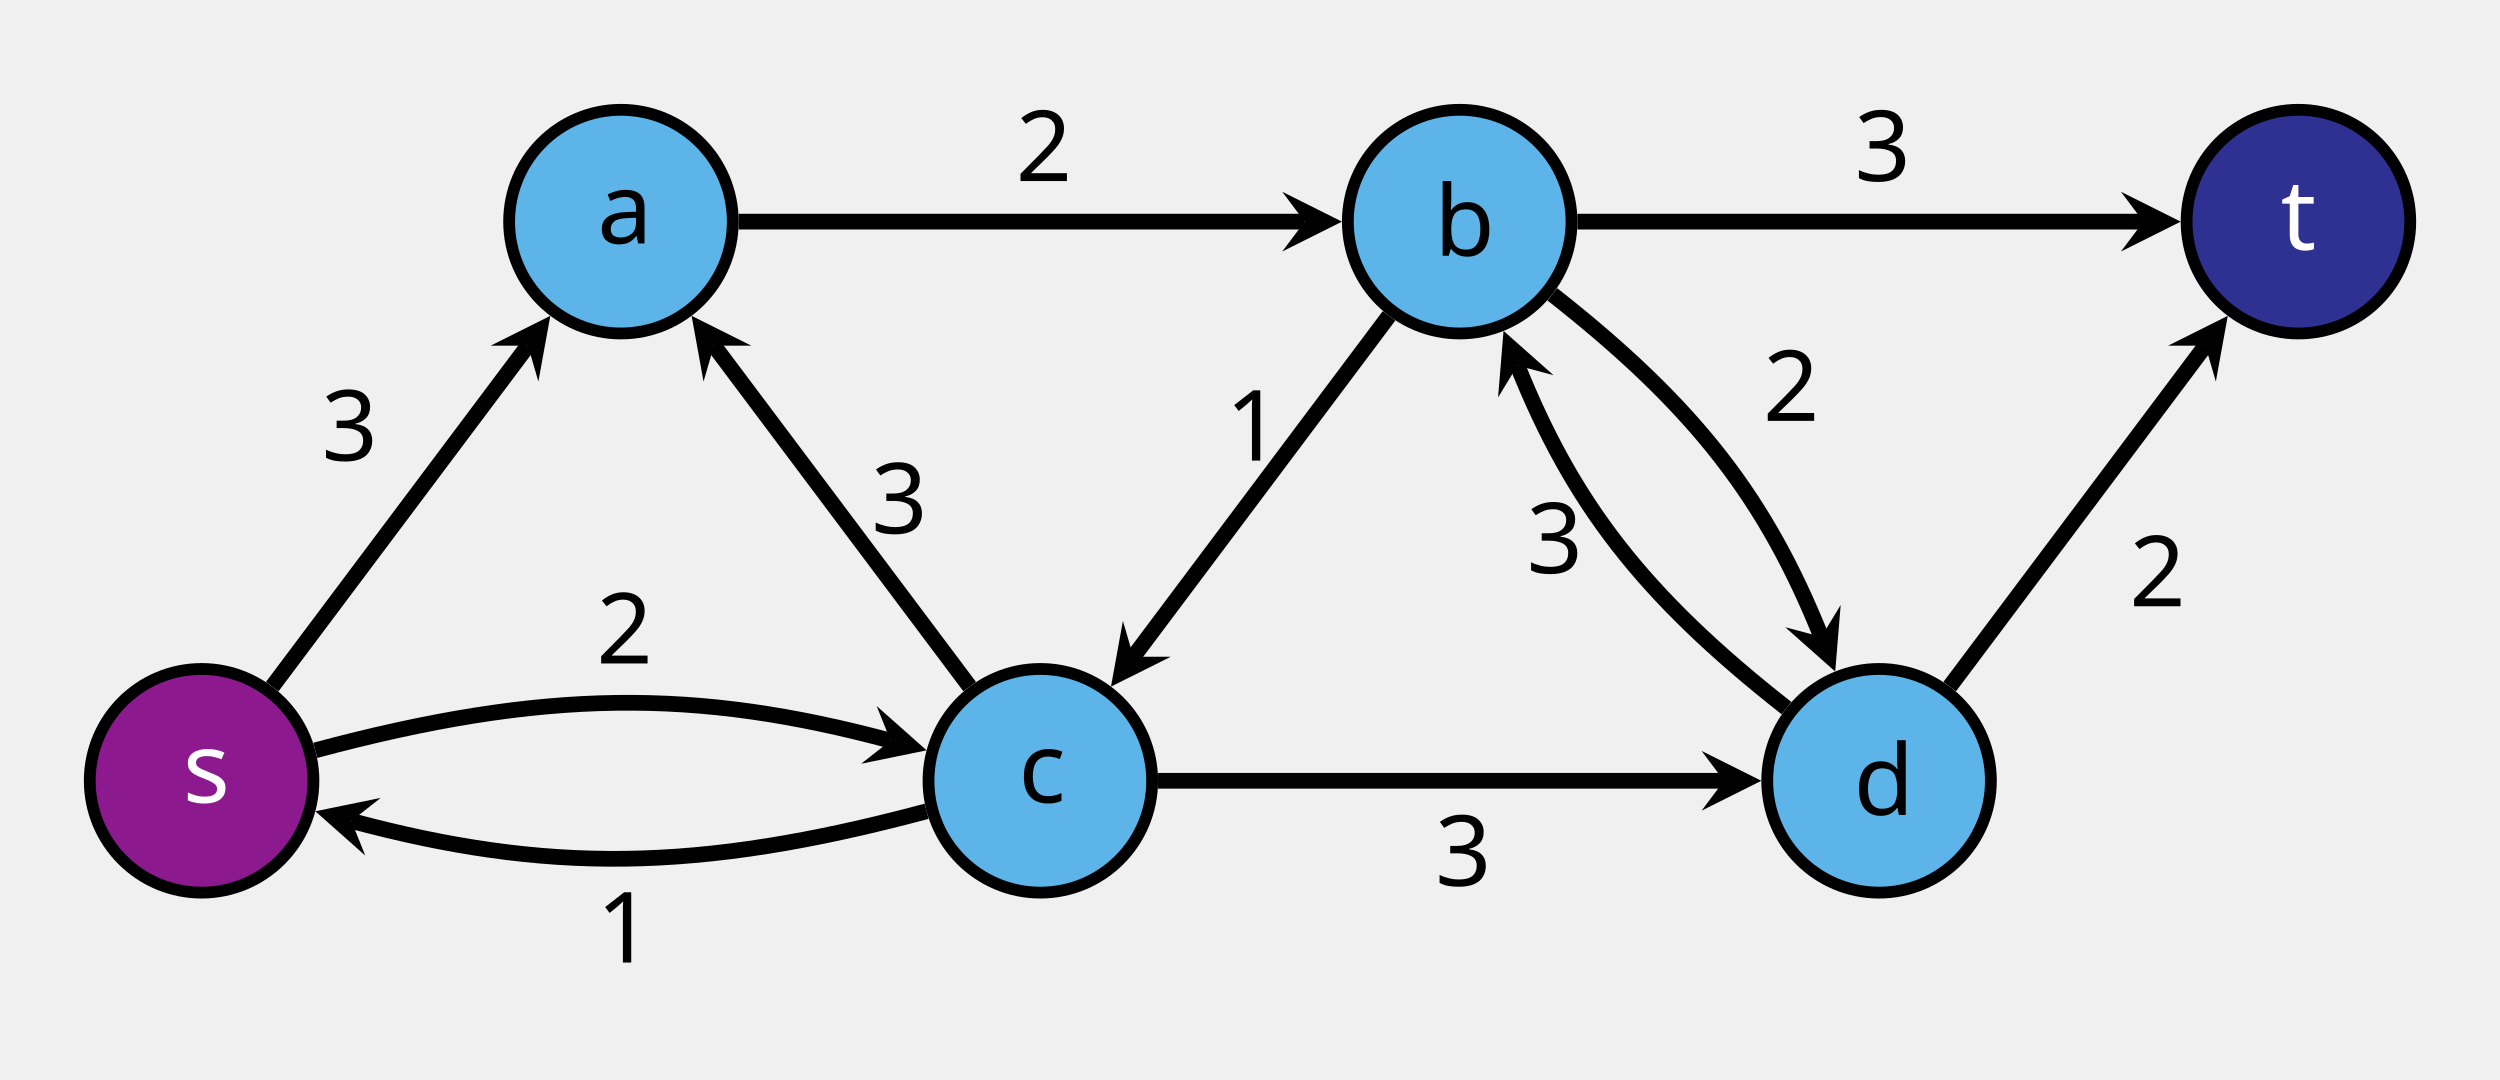
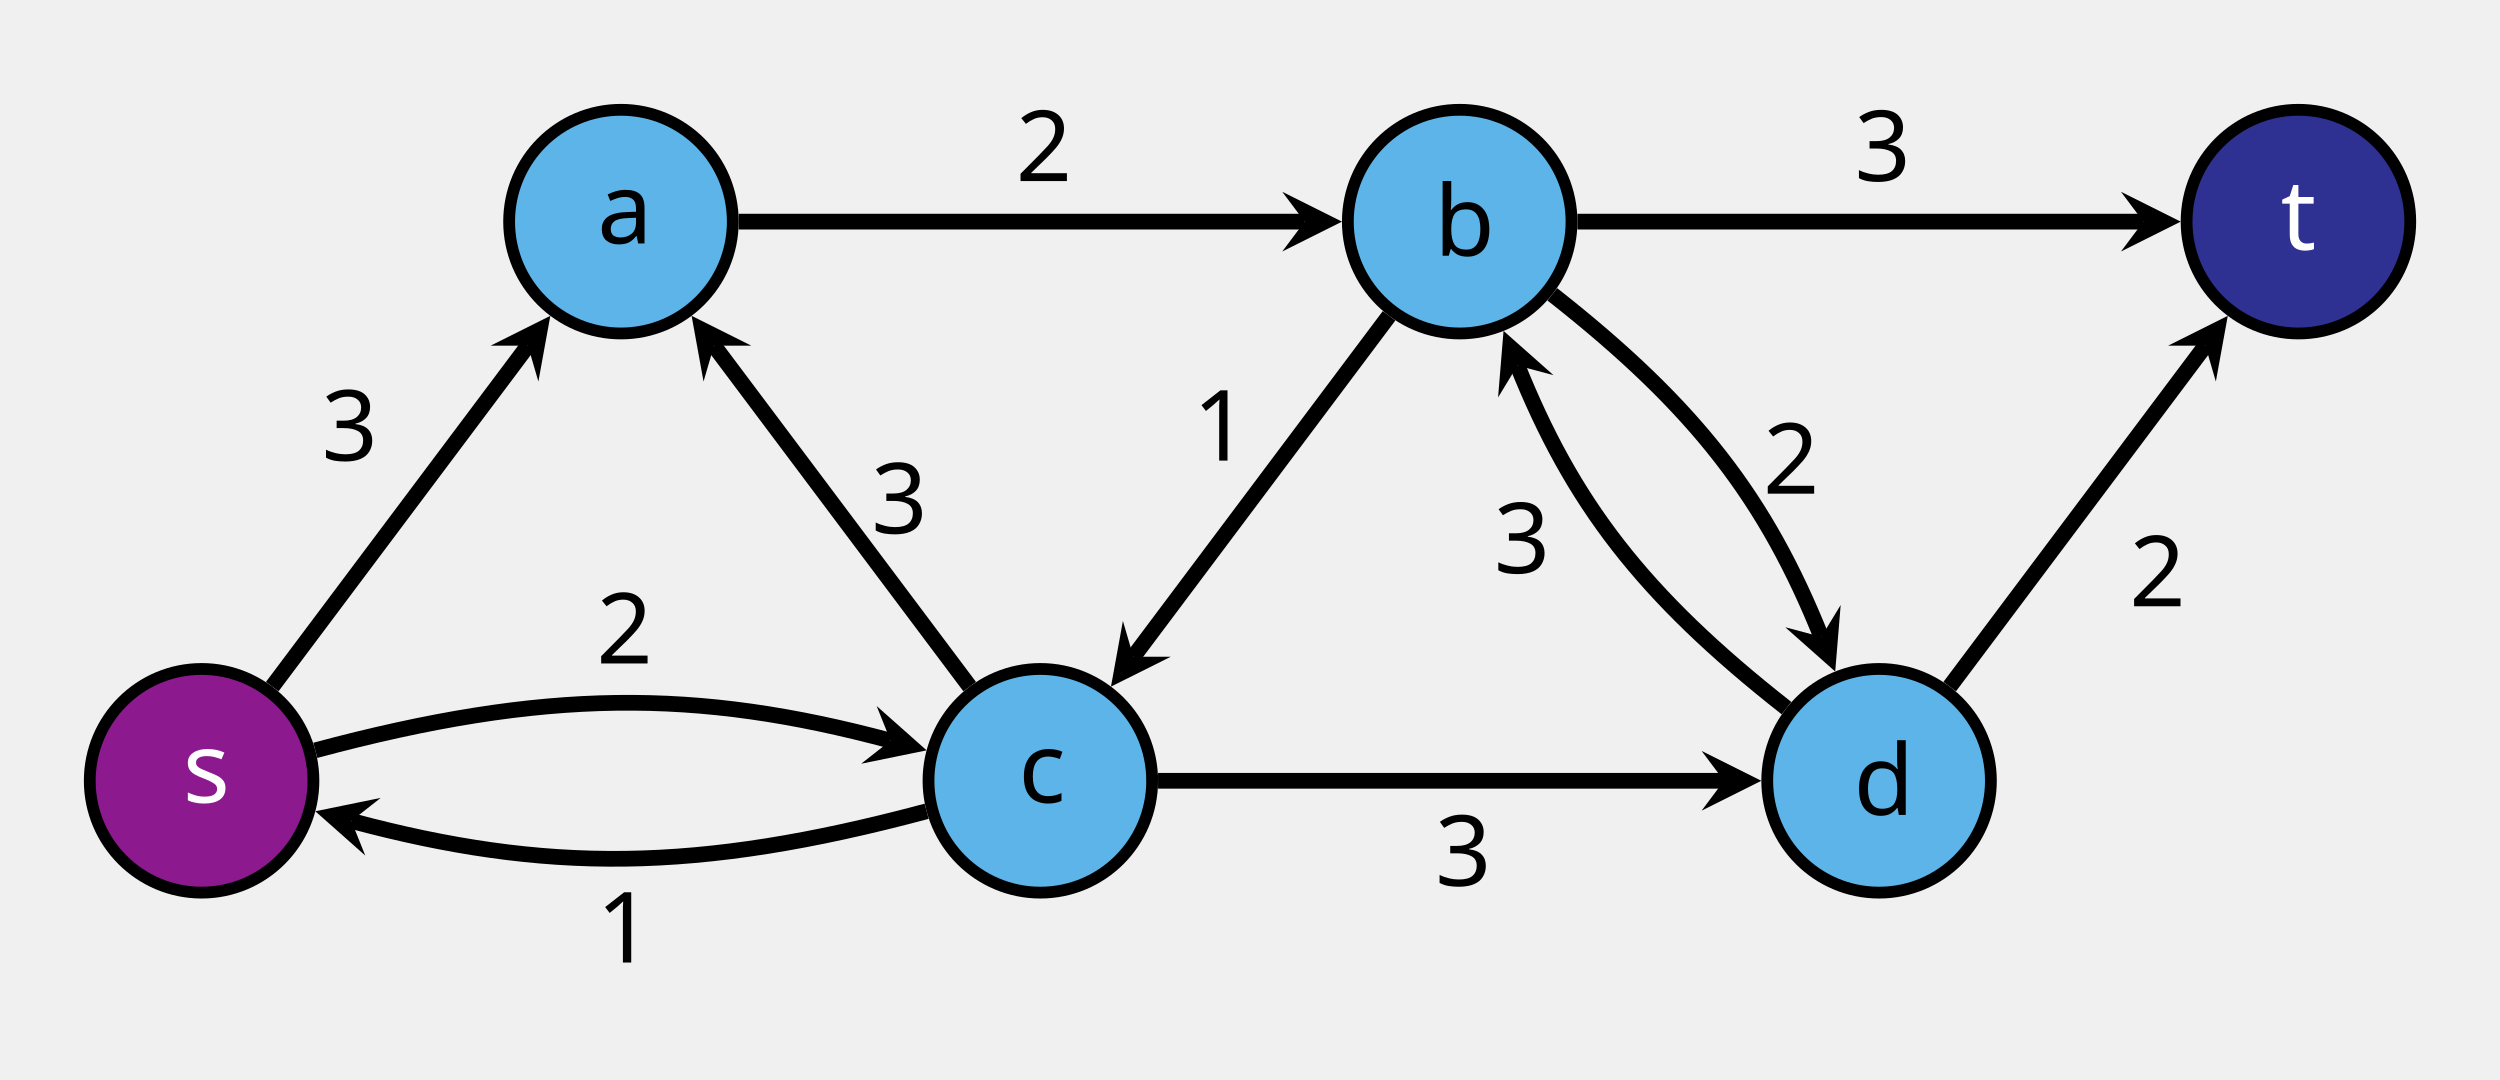
<svg xmlns="http://www.w3.org/2000/svg" version="1.1" id="svg2" width="337.972" height="145.893" viewBox="0 0 337.972 145.893">
  <defs id="defs6" />
  <g id="g8" transform="matrix(1.333333,0,0,-1.333333,0,145.8933)">
    <g id="g10" transform="translate(20.44,30.254)">
      <g id="g12">
        <g id="g14">
          <g id="g16">
            <g id="g18">
              <path d="m 53.859,56.694 c 0,6.262 -5.076,11.339 -11.339,11.339 -6.262,0 -11.339,-5.076 -11.339,-11.339 0,-6.262 5.076,-11.339 11.339,-11.339 6.262,0 11.339,5.076 11.339,11.339 z" style="fill:#5cb4e8;fill-opacity:1;fill-rule:nonzero;stroke:#000000;stroke-width:1.196;stroke-linecap:butt;stroke-linejoin:miter;stroke-miterlimit:10;stroke-dasharray:none;stroke-opacity:1" id="path20" />
            </g>
            <g id="g22" transform="translate(40.126,54.479)">
              <g id="g24">
                <g id="g26" transform="translate(-60.566,-84.733)">
                  <text xml:space="preserve" transform="matrix(1,0,0,-1,60.566,84.733)" style="font-variant:normal;font-weight:normal;font-size:9.963px;font-family:CMSS10;-inkscape-font-specification:CMSS10;writing-mode:lr-tb;fill:#000000;fill-opacity:1;fill-rule:nonzero;stroke:none" id="text30">
                    <tspan x="0" y="0" id="tspan28">a</tspan>
                  </text>
                  <g id="g32" transform="translate(60.566,84.733)" />
                </g>
              </g>
              <g id="g34" transform="translate(-40.126,-54.479)" />
            </g>
          </g>
          <g id="g36">
            <g id="g38">
              <path d="m 138.899,56.694 c 0,6.262 -5.076,11.339 -11.339,11.339 -6.262,0 -11.339,-5.076 -11.339,-11.339 0,-6.262 5.076,-11.339 11.339,-11.339 6.262,0 11.339,5.076 11.339,11.339 z" style="fill:#5cb4e8;fill-opacity:1;fill-rule:nonzero;stroke:#000000;stroke-width:1.196;stroke-linecap:butt;stroke-linejoin:miter;stroke-miterlimit:10;stroke-dasharray:none;stroke-opacity:1" id="path40" />
            </g>
            <g id="g42" transform="translate(124.986,53.234)">
              <g id="g44">
                <g id="g46" transform="translate(-145.426,-83.488)">
                  <text xml:space="preserve" transform="matrix(1,0,0,-1,145.426,83.488)" style="font-variant:normal;font-weight:normal;font-size:9.963px;font-family:CMSS10;-inkscape-font-specification:CMSS10;writing-mode:lr-tb;fill:#000000;fill-opacity:1;fill-rule:nonzero;stroke:none" id="text50">
                    <tspan x="0" y="0" id="tspan48">b</tspan>
                  </text>
                  <g id="g52" transform="translate(145.426,83.488)" />
                </g>
              </g>
              <g id="g54" transform="translate(-124.986,-53.234)" />
            </g>
          </g>
          <g id="g56">
            <g id="g58">
              <path d="m 223.94,56.694 c 0,6.262 -5.076,11.339 -11.339,11.339 -6.262,0 -11.339,-5.076 -11.339,-11.339 0,-6.262 5.076,-11.339 11.339,-11.339 6.262,0 11.339,5.076 11.339,11.339 z" style="fill:#2e3192;fill-opacity:1;fill-rule:nonzero;stroke:#000000;stroke-width:1.196;stroke-linecap:butt;stroke-linejoin:miter;stroke-miterlimit:10;stroke-dasharray:none;stroke-opacity:1" id="path60" />
            </g>
            <g id="g62" transform="translate(210.8,53.846)">
              <g id="g64">
                <g id="g66" transform="translate(-231.24,-84.1)">
                  <text xml:space="preserve" transform="matrix(1,0,0,-1,231.24,84.1)" style="font-variant:normal;font-weight:normal;font-size:9.963px;font-family:CMSS10;-inkscape-font-specification:CMSS10;writing-mode:lr-tb;fill:#ffffff;fill-opacity:1;fill-rule:nonzero;stroke:none" id="text70">
                    <tspan x="0" y="0" id="tspan68">t</tspan>
                  </text>
                  <g id="g72" transform="translate(231.24,84.1)" />
                </g>
              </g>
              <g id="g74" transform="translate(-210.8,-53.846)" />
            </g>
          </g>
          <g id="g76">
            <g id="g78">
              <path d="M 11.339,0 C 11.339,6.262 6.262,11.339 0,11.339 -6.262,11.339 -11.339,6.262 -11.339,0 c 0,-6.262 5.076,-11.339 11.339,-11.339 6.262,0 11.339,5.076 11.339,11.339 z" style="fill:#8d198f;fill-opacity:1;fill-rule:nonzero;stroke:#000000;stroke-width:1.196;stroke-linecap:butt;stroke-linejoin:miter;stroke-miterlimit:10;stroke-dasharray:none;stroke-opacity:1" id="path80" />
            </g>
            <g id="g82" transform="translate(-1.909,-2.214)">
              <g id="g84">
                <g id="g86" transform="translate(-18.531,-28.04)">
                  <text xml:space="preserve" transform="matrix(1,0,0,-1,18.531,28.04)" style="font-variant:normal;font-weight:normal;font-size:9.963px;font-family:CMSS10;-inkscape-font-specification:CMSS10;writing-mode:lr-tb;fill:#ffffff;fill-opacity:1;fill-rule:nonzero;stroke:none" id="text90">
                    <tspan x="0" y="0" id="tspan88">s</tspan>
                  </text>
                  <g id="g92" transform="translate(18.531,28.04)" />
                </g>
              </g>
              <g id="g94" transform="translate(1.909,2.214)" />
            </g>
          </g>
          <g id="g96">
            <g id="g98">
              <path d="m 96.379,0 c 0,6.262 -5.076,11.339 -11.339,11.339 C 78.778,11.339 73.702,6.262 73.702,0 c 0,-6.262 5.076,-11.339 11.339,-11.339 6.262,0 11.339,5.076 11.339,11.339 z" style="fill:#5cb4e8;fill-opacity:1;fill-rule:nonzero;stroke:#000000;stroke-width:1.196;stroke-linecap:butt;stroke-linejoin:miter;stroke-miterlimit:10;stroke-dasharray:none;stroke-opacity:1" id="path100" />
            </g>
            <g id="g102" transform="translate(82.826,-2.214)">
              <g id="g104">
                <g id="g106" transform="translate(-103.266,-28.04)">
                  <text xml:space="preserve" transform="matrix(1,0,0,-1,103.266,28.04)" style="font-variant:normal;font-weight:normal;font-size:9.963px;font-family:CMSS10;-inkscape-font-specification:CMSS10;writing-mode:lr-tb;fill:#000000;fill-opacity:1;fill-rule:nonzero;stroke:none" id="text110">
                    <tspan x="0" y="0" id="tspan108">c</tspan>
                  </text>
                  <g id="g112" transform="translate(103.266,28.04)" />
                </g>
              </g>
              <g id="g114" transform="translate(-82.826,2.214)" />
            </g>
          </g>
          <g id="g116">
            <g id="g118">
              <path d="m 181.42,0 c 0,6.262 -5.076,11.339 -11.339,11.339 -6.262,0 -11.339,-5.076 -11.339,-11.339 0,-6.262 5.076,-11.339 11.339,-11.339 6.262,0 11.339,5.076 11.339,11.339 z" style="fill:#5cb4e8;fill-opacity:1;fill-rule:nonzero;stroke:#000000;stroke-width:1.196;stroke-linecap:butt;stroke-linejoin:miter;stroke-miterlimit:10;stroke-dasharray:none;stroke-opacity:1" id="path120" />
            </g>
            <g id="g122" transform="translate(167.505,-3.459)">
              <g id="g124">
                <g id="g126" transform="translate(-187.945,-26.795)">
                  <text xml:space="preserve" transform="matrix(1,0,0,-1,187.945,26.795)" style="font-variant:normal;font-weight:normal;font-size:9.963px;font-family:CMSS10;-inkscape-font-specification:CMSS10;writing-mode:lr-tb;fill:#000000;fill-opacity:1;fill-rule:nonzero;stroke:none" id="text130">
                    <tspan x="0" y="0" id="tspan128">d</tspan>
                  </text>
                  <g id="g132" transform="translate(187.945,26.795)" />
                </g>
              </g>
              <g id="g134" transform="translate(-167.505,3.459)" />
            </g>
          </g>
          <g id="g136">
            <g id="g138">
              <path d="M 7.162,9.549 33.087,44.116" style="fill:none;stroke:#000000;stroke-width:1.594;stroke-linecap:butt;stroke-linejoin:miter;stroke-miterlimit:10;stroke-dasharray:none;stroke-opacity:1" id="path140" />
              <g id="g142" transform="matrix(0.59999,0.79997,-0.79997,0.59999,33.08698,44.11621)">
                <g id="g144">
                  <path d="M 3.786,0 -2.271,3.029 0,0 -2.271,-3.029" style="fill:#000000;fill-opacity:1;fill-rule:nonzero;stroke:none" id="path146" />
                </g>
              </g>
              <g id="g148">
                <g id="g150" transform="translate(12.161,32.464)">
                  <g id="g152">
                    <g id="g154" transform="translate(-32.601,-62.718)">
                      <text xml:space="preserve" transform="matrix(1,0,0,-1,32.601,62.718)" style="font-variant:normal;font-weight:normal;font-size:9.963px;font-family:CMSS10;-inkscape-font-specification:CMSS10;writing-mode:lr-tb;fill:#000000;fill-opacity:1;fill-rule:nonzero;stroke:none" id="text158">
                        <tspan x="0" y="0" id="tspan156">3</tspan>
                      </text>
                      <g id="g160" transform="translate(32.601,62.718)" />
                    </g>
                  </g>
                  <g id="g162" transform="translate(-12.161,-32.464)" />
                </g>
              </g>
            </g>
          </g>
          <g id="g164">
            <g id="g166">
              <path d="m 11.53,3.089 c 23.347,6.256 38.634,6.256 58.324,0.98" style="fill:none;stroke:#000000;stroke-width:1.594;stroke-linecap:butt;stroke-linejoin:miter;stroke-miterlimit:10;stroke-dasharray:none;stroke-opacity:1" id="path168" />
              <g id="g170" transform="matrix(0.96593,-0.25879,0.25879,0.96593,69.85382,4.06876)">
                <g id="g172">
                  <path d="M 3.786,0 -2.271,3.029 0,0 -2.271,-3.029" style="fill:#000000;fill-opacity:1;fill-rule:nonzero;stroke:none" id="path174" />
                </g>
              </g>
              <g id="g176">
                <g id="g178" transform="translate(40.029,11.898)">
                  <g id="g180">
                    <g id="g182" transform="translate(-60.469,-42.152)">
                      <text xml:space="preserve" transform="matrix(1,0,0,-1,60.469,42.152)" style="font-variant:normal;font-weight:normal;font-size:9.963px;font-family:CMSS10;-inkscape-font-specification:CMSS10;writing-mode:lr-tb;fill:#000000;fill-opacity:1;fill-rule:nonzero;stroke:none" id="text186">
                        <tspan x="0" y="0" id="tspan184">2</tspan>
                      </text>
                      <g id="g188" transform="translate(60.469,42.152)" />
                    </g>
                  </g>
                  <g id="g190" transform="translate(-40.029,-11.898)" />
                </g>
              </g>
            </g>
          </g>
          <g id="g192">
            <g id="g194">
              <path d="M 73.511,-3.089 C 50.163,-9.345 34.877,-9.345 15.187,-4.069" style="fill:none;stroke:#000000;stroke-width:1.594;stroke-linecap:butt;stroke-linejoin:miter;stroke-miterlimit:10;stroke-dasharray:none;stroke-opacity:1" id="path196" />
              <g id="g198" transform="matrix(-0.96593,0.25879,-0.25879,-0.96593,15.18658,-4.06876)">
                <g id="g200">
                  <path d="M 3.786,0 -2.271,3.029 0,0 -2.271,-3.029" style="fill:#000000;fill-opacity:1;fill-rule:nonzero;stroke:none" id="path202" />
                </g>
              </g>
              <g id="g204">
                <g id="g206" transform="translate(40.029,-18.429)">
                  <g id="g208">
                    <g id="g210" transform="translate(-60.469,-11.825)">
                      <text xml:space="preserve" transform="matrix(1,0,0,-1,60.469,11.825)" style="font-variant:normal;font-weight:normal;font-size:9.963px;font-family:CMSS10;-inkscape-font-specification:CMSS10;writing-mode:lr-tb;fill:#000000;fill-opacity:1;fill-rule:nonzero;stroke:none" id="text214">
                        <tspan x="0" y="0" id="tspan212">1</tspan>
                      </text>
                      <g id="g216" transform="translate(60.469,11.825)" />
                    </g>
                  </g>
                  <g id="g218" transform="translate(-40.029,18.429)" />
                </g>
              </g>
            </g>
          </g>
          <g id="g220">
            <g id="g222">
              <path d="M 77.879,9.549 51.953,44.116" style="fill:none;stroke:#000000;stroke-width:1.594;stroke-linecap:butt;stroke-linejoin:miter;stroke-miterlimit:10;stroke-dasharray:none;stroke-opacity:1" id="path224" />
              <g id="g226" transform="matrix(-0.59999,0.79997,-0.79997,-0.59999,51.95341,44.11621)">
                <g id="g228">
                  <path d="M 3.786,0 -2.271,3.029 0,0 -2.271,-3.029" style="fill:#000000;fill-opacity:1;fill-rule:nonzero;stroke:none" id="path230" />
                </g>
              </g>
              <g id="g232">
                <g id="g234" transform="translate(67.897,25.081)">
                  <g id="g236">
                    <g id="g238" transform="translate(-88.337,-55.335)">
                      <text xml:space="preserve" transform="matrix(1,0,0,-1,88.337,55.335)" style="font-variant:normal;font-weight:normal;font-size:9.963px;font-family:CMSS10;-inkscape-font-specification:CMSS10;writing-mode:lr-tb;fill:#000000;fill-opacity:1;fill-rule:nonzero;stroke:none" id="text242">
                        <tspan x="0" y="0" id="tspan240">3</tspan>
                      </text>
                      <g id="g244" transform="translate(88.337,55.335)" />
                    </g>
                  </g>
                  <g id="g246" transform="translate(-67.897,-25.081)" />
                </g>
              </g>
            </g>
          </g>
          <g id="g248">
            <g id="g250">
              <path d="m 54.457,56.694 h 57.382" style="fill:none;stroke:#000000;stroke-width:1.594;stroke-linecap:butt;stroke-linejoin:miter;stroke-miterlimit:10;stroke-dasharray:none;stroke-opacity:1" id="path252" />
              <g id="g254" transform="translate(111.8383,56.69362)">
                <g id="g256">
                  <path d="M 3.786,0 -2.271,3.029 0,0 -2.271,-3.029" style="fill:#000000;fill-opacity:1;fill-rule:nonzero;stroke:none" id="path258" />
                </g>
              </g>
              <g id="g260">
                <g id="g262" transform="translate(82.549,60.81)">
                  <g id="g264">
                    <g id="g266" transform="translate(-102.989,-91.064)">
                      <text xml:space="preserve" transform="matrix(1,0,0,-1,102.989,91.064)" style="font-variant:normal;font-weight:normal;font-size:9.963px;font-family:CMSS10;-inkscape-font-specification:CMSS10;writing-mode:lr-tb;fill:#000000;fill-opacity:1;fill-rule:nonzero;stroke:none" id="text270">
                        <tspan x="0" y="0" id="tspan268">2</tspan>
                      </text>
                      <g id="g272" transform="translate(102.989,91.064)" />
                    </g>
                  </g>
                  <g id="g274" transform="translate(-82.549,-60.81)" />
                </g>
              </g>
            </g>
          </g>
          <g id="g276">
            <g id="g278">
              <path d="M 120.399,47.145 94.474,12.577" style="fill:none;stroke:#000000;stroke-width:1.594;stroke-linecap:butt;stroke-linejoin:miter;stroke-miterlimit:10;stroke-dasharray:none;stroke-opacity:1" id="path280" />
              <g id="g282" transform="matrix(-0.59999,-0.79997,0.79997,-0.59999,94.47365,12.5774)">
                <g id="g284">
                  <path d="M 3.786,0 -2.271,3.029 0,0 -2.271,-3.029" style="fill:#000000;fill-opacity:1;fill-rule:nonzero;stroke:none" id="path286" />
                </g>
              </g>
              <g id="g288">
-                 <g id="g290" transform="translate(103.809,32.464)">
+                 <g id="g290" transform="translate(100.488,32.464)">
                  <g id="g292">
-                     <g id="g294" transform="translate(-124.249,-62.718)">
-                       <text xml:space="preserve" transform="matrix(1,0,0,-1,124.249,62.718)" style="font-variant:normal;font-weight:normal;font-size:9.963px;font-family:CMSS10;-inkscape-font-specification:CMSS10;writing-mode:lr-tb;fill:#000000;fill-opacity:1;fill-rule:nonzero;stroke:none" id="text298">
+                     <g id="g294" transform="translate(-120.928,-62.718)">
+                       <text xml:space="preserve" transform="matrix(1,0,0,-1,120.928,62.718)" style="font-variant:normal;font-weight:normal;font-size:9.963px;font-family:CMSS10;-inkscape-font-specification:CMSS10;writing-mode:lr-tb;fill:#000000;fill-opacity:1;fill-rule:nonzero;stroke:none" id="text298">
                        <tspan x="0" y="0" id="tspan296">1</tspan>
                      </text>
-                       <g id="g300" transform="translate(124.249,62.718)" />
-                     </g>
-                   </g>
-                   <g id="g302" transform="translate(-103.809,-32.464)" />
+                       <g id="g300" transform="translate(120.928,62.718)" />
+                     </g>
+                   </g>
+                   <g id="g302" transform="translate(-100.488,-32.464)" />
                </g>
              </g>
            </g>
          </g>
          <g id="g304">
            <g id="g306">
              <path d="m 96.977,0 h 57.382" style="fill:none;stroke:#000000;stroke-width:1.594;stroke-linecap:butt;stroke-linejoin:miter;stroke-miterlimit:10;stroke-dasharray:none;stroke-opacity:1" id="path308" />
              <g id="g310" transform="translate(154.3586)">
                <g id="g312">
                  <path d="M 3.786,0 -2.271,3.029 0,0 -2.271,-3.029" style="fill:#000000;fill-opacity:1;fill-rule:nonzero;stroke:none" id="path314" />
                </g>
              </g>
              <g id="g316">
                <g id="g318" transform="translate(125.069,-10.649)">
                  <g id="g320">
                    <g id="g322" transform="translate(-145.509,-19.605)">
                      <text xml:space="preserve" transform="matrix(1,0,0,-1,145.509,19.605)" style="font-variant:normal;font-weight:normal;font-size:9.963px;font-family:CMSS10;-inkscape-font-specification:CMSS10;writing-mode:lr-tb;fill:#000000;fill-opacity:1;fill-rule:nonzero;stroke:none" id="text326">
                        <tspan x="0" y="0" id="tspan324">3</tspan>
                      </text>
                      <g id="g328" transform="translate(145.509,19.605)" />
                    </g>
                  </g>
                  <g id="g330" transform="translate(-125.069,10.649)" />
                </g>
              </g>
            </g>
          </g>
          <g id="g332">
            <g id="g334">
              <path d="m 160.692,7.37 c -14.708,11.545 -21.72,20.894 -27.275,34.733" style="fill:none;stroke:#000000;stroke-width:1.594;stroke-linecap:butt;stroke-linejoin:miter;stroke-miterlimit:10;stroke-dasharray:none;stroke-opacity:1" id="path336" />
              <g id="g338" transform="matrix(-0.3725,0.928,-0.928,-0.3725,133.4168,42.10324)">
                <g id="g340">
                  <path d="M 3.786,0 -2.271,3.029 0,0 -2.271,-3.029" style="fill:#000000;fill-opacity:1;fill-rule:nonzero;stroke:none" id="path342" />
                </g>
              </g>
              <g id="g344">
-                 <g id="g346" transform="translate(134.345,21.049)">
+                 <g id="g346" transform="translate(131.024,21.049)">
                  <g id="g348">
-                     <g id="g350" transform="translate(-154.785,-51.303)">
-                       <text xml:space="preserve" transform="matrix(1,0,0,-1,154.785,51.303)" style="font-variant:normal;font-weight:normal;font-size:9.963px;font-family:CMSS10;-inkscape-font-specification:CMSS10;writing-mode:lr-tb;fill:#000000;fill-opacity:1;fill-rule:nonzero;stroke:none" id="text354">
+                     <g id="g350" transform="translate(-151.464,-51.303)">
+                       <text xml:space="preserve" transform="matrix(1,0,0,-1,151.464,51.303)" style="font-variant:normal;font-weight:normal;font-size:9.963px;font-family:CMSS10;-inkscape-font-specification:CMSS10;writing-mode:lr-tb;fill:#000000;fill-opacity:1;fill-rule:nonzero;stroke:none" id="text354">
                        <tspan x="0" y="0" id="tspan352">3</tspan>
                      </text>
-                       <g id="g356" transform="translate(154.785,51.303)" />
-                     </g>
-                   </g>
-                   <g id="g358" transform="translate(-134.345,-21.049)" />
+                       <g id="g356" transform="translate(151.464,51.303)" />
+                     </g>
+                   </g>
+                   <g id="g358" transform="translate(-131.024,-21.049)" />
                </g>
              </g>
            </g>
          </g>
          <g id="g360">
            <g id="g362">
              <path d="m 136.95,49.324 c 14.708,-11.545 21.72,-20.894 27.275,-34.733" style="fill:none;stroke:#000000;stroke-width:1.594;stroke-linecap:butt;stroke-linejoin:miter;stroke-miterlimit:10;stroke-dasharray:none;stroke-opacity:1" id="path364" />
              <g id="g366" transform="matrix(0.3725,-0.928,0.928,0.3725,164.2247,14.59036)">
                <g id="g368">
                  <path d="M 3.786,0 -2.271,3.029 0,0 -2.271,-3.029" style="fill:#000000;fill-opacity:1;fill-rule:nonzero;stroke:none" id="path370" />
                </g>
              </g>
              <g id="g372">
-                 <g id="g374" transform="translate(158.312,36.495)">
+                 <g id="g374" transform="translate(158.312,29.112)">
                  <g id="g376">
-                     <g id="g378" transform="translate(-178.752,-66.749)">
-                       <text xml:space="preserve" transform="matrix(1,0,0,-1,178.752,66.749)" style="font-variant:normal;font-weight:normal;font-size:9.963px;font-family:CMSS10;-inkscape-font-specification:CMSS10;writing-mode:lr-tb;fill:#000000;fill-opacity:1;fill-rule:nonzero;stroke:none" id="text382">
+                     <g id="g378" transform="translate(-178.752,-59.366)">
+                       <text xml:space="preserve" transform="matrix(1,0,0,-1,178.752,59.366)" style="font-variant:normal;font-weight:normal;font-size:9.963px;font-family:CMSS10;-inkscape-font-specification:CMSS10;writing-mode:lr-tb;fill:#000000;fill-opacity:1;fill-rule:nonzero;stroke:none" id="text382">
                        <tspan x="0" y="0" id="tspan380">2</tspan>
                      </text>
-                       <g id="g384" transform="translate(178.752,66.749)" />
-                     </g>
-                   </g>
-                   <g id="g386" transform="translate(-158.312,-36.495)" />
+                       <g id="g384" transform="translate(178.752,59.366)" />
+                     </g>
+                   </g>
+                   <g id="g386" transform="translate(-158.312,-29.112)" />
                </g>
              </g>
            </g>
          </g>
          <g id="g388">
            <g id="g390">
              <path d="m 139.497,56.694 h 57.382" style="fill:none;stroke:#000000;stroke-width:1.594;stroke-linecap:butt;stroke-linejoin:miter;stroke-miterlimit:10;stroke-dasharray:none;stroke-opacity:1" id="path392" />
              <g id="g394" transform="translate(196.8788,56.69362)">
                <g id="g396">
                  <path d="M 3.786,0 -2.271,3.029 0,0 -2.271,-3.029" style="fill:#000000;fill-opacity:1;fill-rule:nonzero;stroke:none" id="path398" />
                </g>
              </g>
              <g id="g400">
                <g id="g402" transform="translate(167.588,60.81)">
                  <g id="g404">
                    <g id="g406" transform="translate(-188.028,-91.064)">
                      <text xml:space="preserve" transform="matrix(1,0,0,-1,188.028,91.064)" style="font-variant:normal;font-weight:normal;font-size:9.963px;font-family:CMSS10;-inkscape-font-specification:CMSS10;writing-mode:lr-tb;fill:#000000;fill-opacity:1;fill-rule:nonzero;stroke:none" id="text410">
                        <tspan x="0" y="0" id="tspan408">3</tspan>
                      </text>
                      <g id="g412" transform="translate(188.028,91.064)" />
                    </g>
                  </g>
                  <g id="g414" transform="translate(-167.588,-60.81)" />
                </g>
              </g>
            </g>
          </g>
          <g id="g416">
            <g id="g418">
              <path d="m 177.243,9.549 25.925,34.567" style="fill:none;stroke:#000000;stroke-width:1.594;stroke-linecap:butt;stroke-linejoin:miter;stroke-miterlimit:10;stroke-dasharray:none;stroke-opacity:1" id="path420" />
              <g id="g422" transform="matrix(0.59999,0.79997,-0.79997,0.59999,203.1678,44.11621)">
                <g id="g424">
                  <path d="M 3.786,0 -2.271,3.029 0,0 -2.271,-3.029" style="fill:#000000;fill-opacity:1;fill-rule:nonzero;stroke:none" id="path426" />
                </g>
              </g>
              <g id="g428">
                <g id="g430" transform="translate(195.456,17.698)">
                  <g id="g432">
                    <g id="g434" transform="translate(-215.896,-47.952)">
                      <text xml:space="preserve" transform="matrix(1,0,0,-1,215.896,47.952)" style="font-variant:normal;font-weight:normal;font-size:9.963px;font-family:CMSS10;-inkscape-font-specification:CMSS10;writing-mode:lr-tb;fill:#000000;fill-opacity:1;fill-rule:nonzero;stroke:none" id="text438">
                        <tspan x="0" y="0" id="tspan436">2</tspan>
                      </text>
                      <g id="g440" transform="translate(215.896,47.952)" />
                    </g>
                  </g>
                  <g id="g442" transform="translate(-195.456,-17.698)" />
                </g>
              </g>
            </g>
          </g>
        </g>
      </g>
    </g>
  </g>
</svg>
